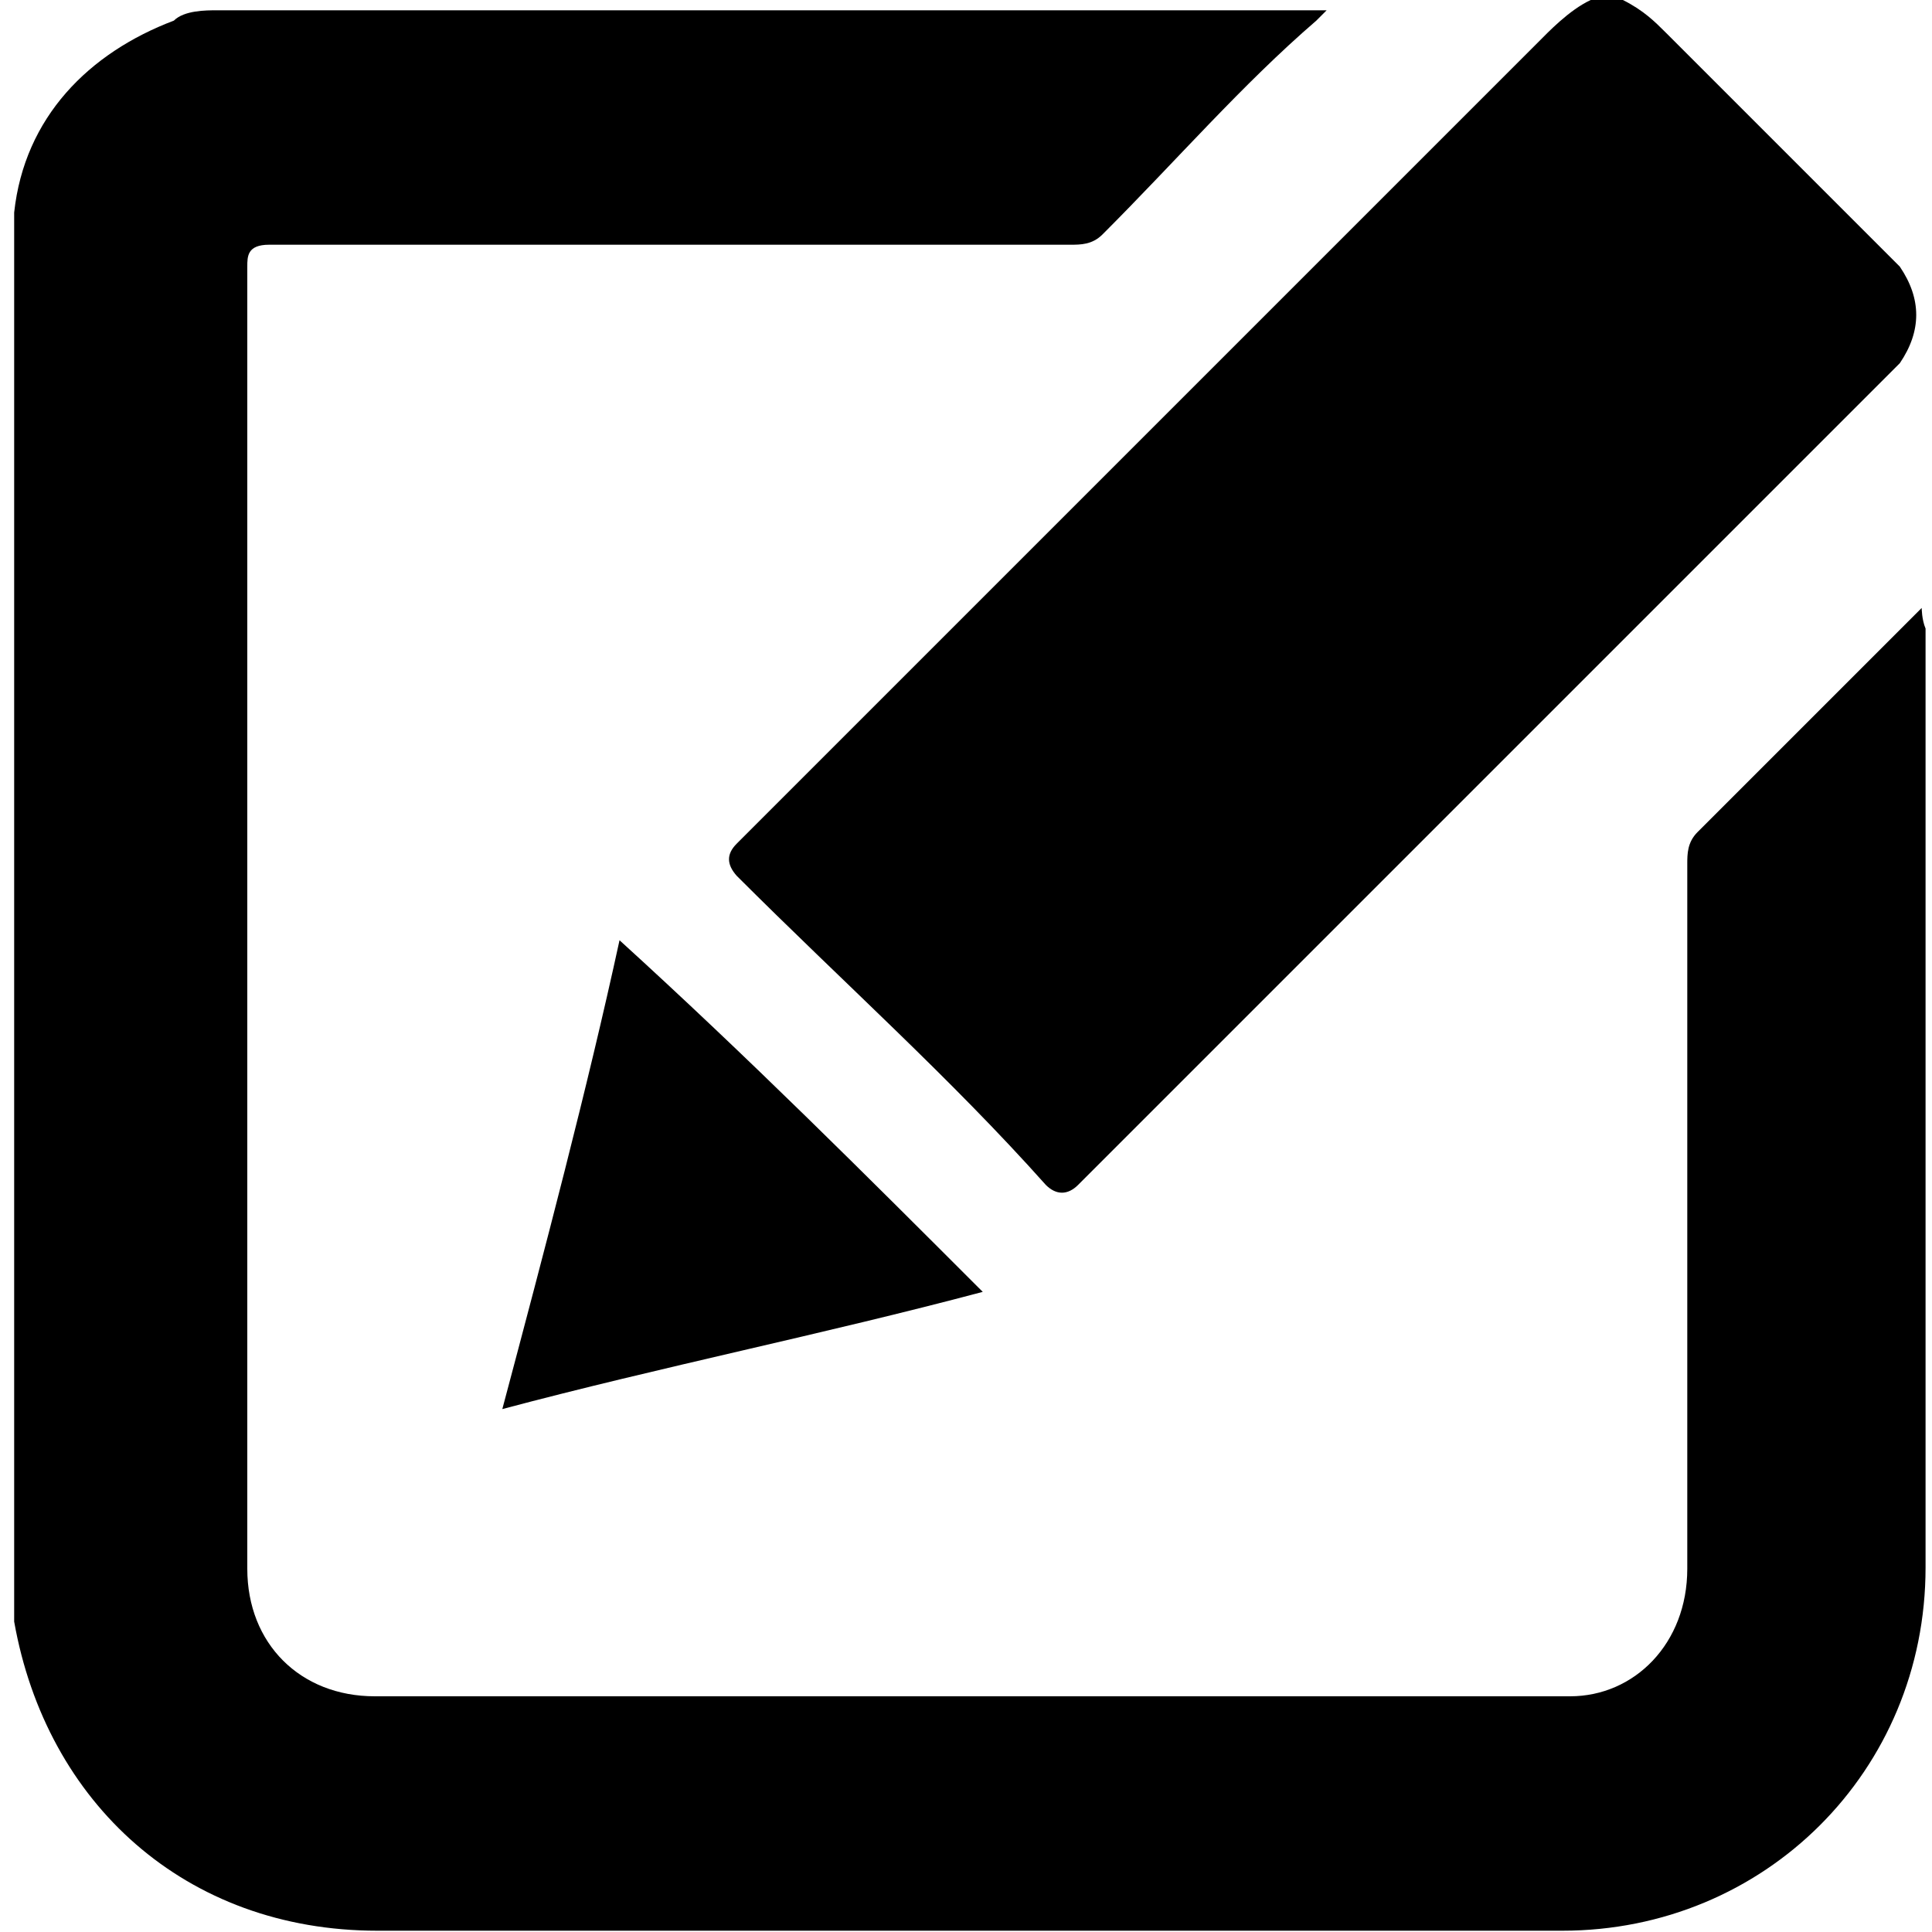
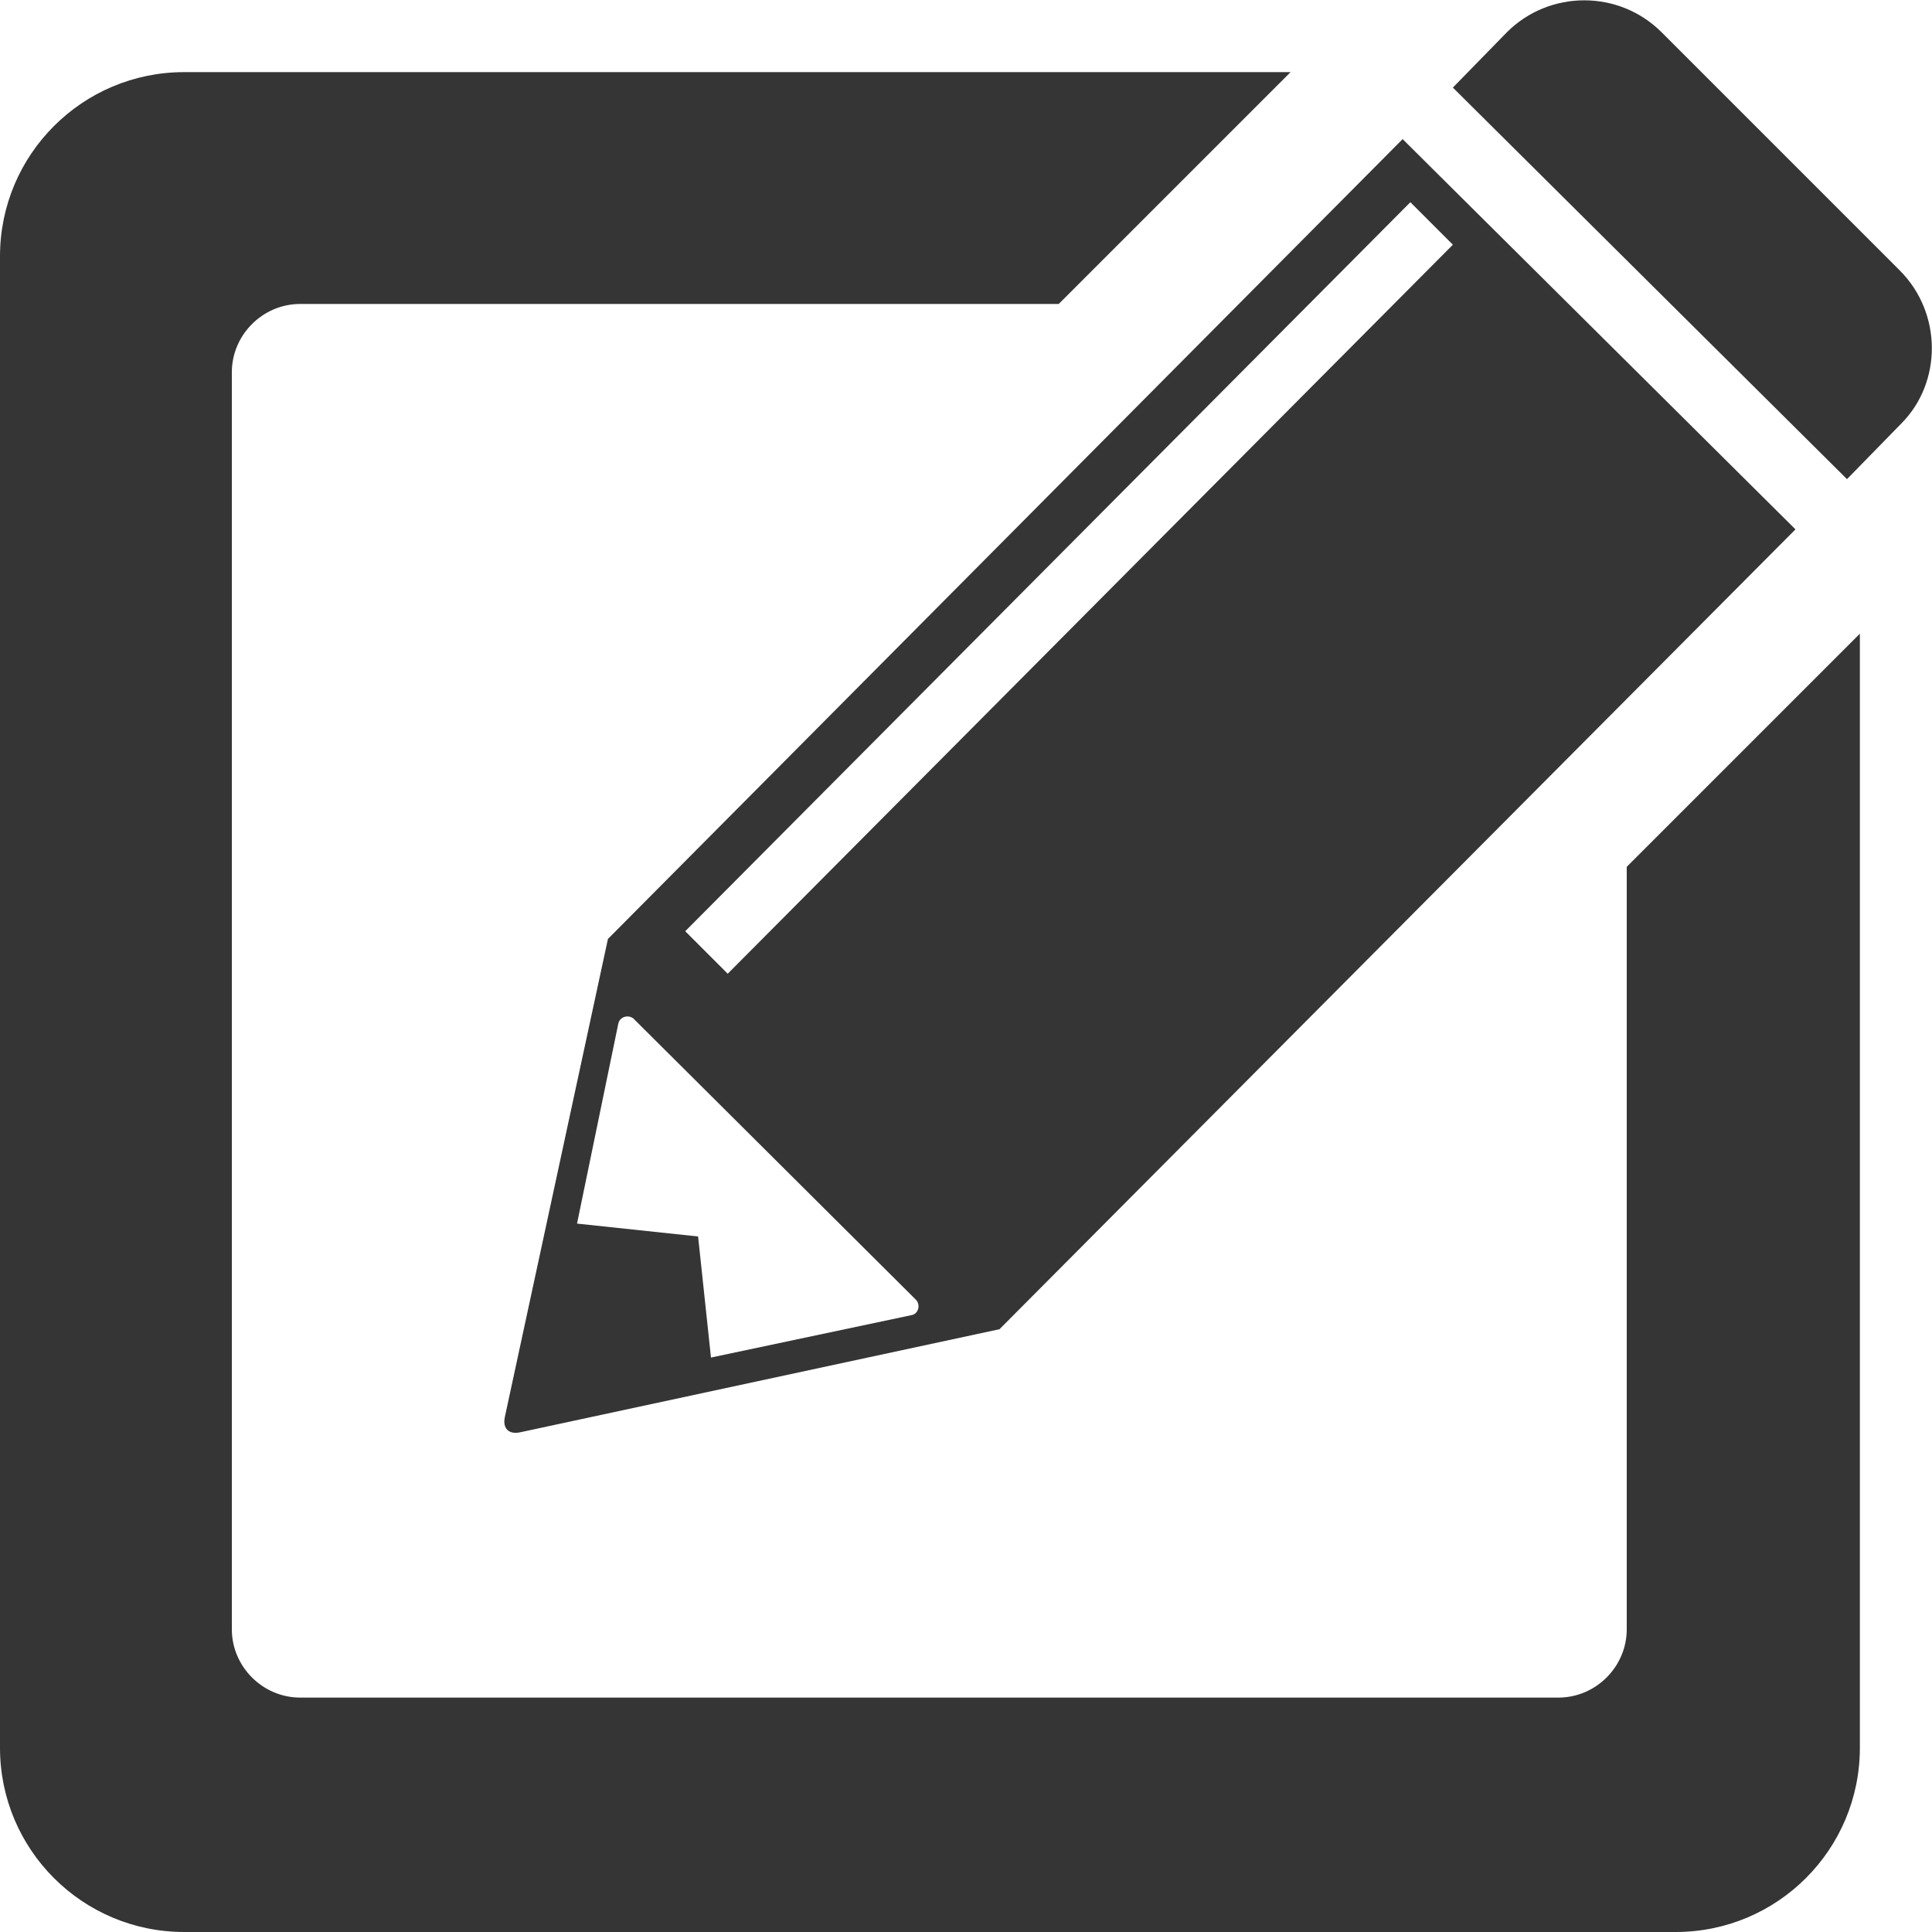
- <svg xmlns="http://www.w3.org/2000/svg" version="1.1" id="Layer_1" x="0px" y="0px" viewBox="-362 321.9 150 150" style="enable-background:new -362 321.9 150 150;" xml:space="preserve">
-   <g id="XMLID_64_">
-     <path id="XMLID_85_" d="M-212.8,369.1c-5.8,5.8-11.6,11.6-17.4,17.4c-0.8,0.8-0.8,1.7-0.8,2.5c0,18.2,0,36.5,0,54.7   c0,5.8-4.1,9.9-9.1,9.9c-30.7,0-62.2,0-92.8,0c-5.8,0-9.9-4.1-9.9-9.9c0-34,0-67.1,0-101.1c0-0.8,0-1.7,1.7-1.7   c20.7,0,41.4,0,62.2,0c0.8,0,1.7,0,2.5-0.8c5.8-5.8,10.8-11.6,16.6-16.6l0.8-0.8c-29,0-57.2,0-86.2,0c-0.8,0-2.5,0-3.3,0.8   c-6.6,2.5-11.6,7.5-12.4,14.9c0,36.5,0,72.1,0,108.6c0,0,0,0,0,0.8c2.5,14.1,13.3,24,28.2,24c30.7,0,61.3,0,92,0   c15.7,0,28.2-12.4,28.2-28.2c0-24,0-48.9,0-72.9C-212.8,370-212.8,369.1-212.8,369.1z" />
-     <path id="XMLID_86_" d="M-304.8,389.9c8.3,8.3,16.6,15.7,24,24c0.8,0.8,1.7,0.8,2.5,0c20.7-20.7,42.3-42.3,63-63l0.8-0.8   c1.7-2.5,1.7-5,0-7.5c-5.8-5.8-11.6-11.6-18.2-18.2c-0.8-0.8-1.7-1.7-3.3-2.5c-0.8,0-1.7,0-2.5,0c-1.7,0.8-3.3,2.5-4.1,3.3   c-20.7,20.7-41.4,41.4-62.2,62.2C-305.6,388.2-305.6,389-304.8,389.9z" />
-     <path id="XMLID_87_" d="M-323,431.3c12.4-3.3,24.9-5.8,37.3-9.1c-9.1-9.1-18.2-18.2-28.2-27.3C-316.4,406.4-319.7,418.9-323,431.3z   " />
+ <svg xmlns="http://www.w3.org/2000/svg" version="1.1" id="Camada_1" x="0px" y="0px" width="150px" height="150px" viewBox="0 0 150 150" enable-background="new 0 0 150 150" xml:space="preserve">
+   <g>
+     <g>
+       <path fill="#353535" d="M147.5,21L129,2.5c-3.3-3.3-8.7-3.3-12,0l-4.2,4.3l30.6,30.4l4.2-4.3C150.8,29.7,150.8,24.3,147.5,21z" />
+       <path fill="#353535" d="M108.9,10.8L47.2,72.9l-8,37.1c-0.2,0.9,0.3,1.4,1.2,1.2l37.2-8l61.8-62.1L108.9,10.8z M70.8,102.1    l-15.6,3.3l-1-9.4l-9.4-1L48,79.5c0.1-0.6,0.9-0.8,1.3-0.3l21.8,21.7C71.5,101.3,71.3,102,70.8,102.1z M109.5,15.7l3.3,3.3    L56.5,75.6l-3.3-3.3L109.5,15.7z" />
+     </g>
+     <g>
+       <path fill="#353535" d="M126.3,67.3v59.2c0,2.9-2.4,5.3-5.3,5.3H23.3c-2.9,0-5.3-2.4-5.3-5.3V28.9c0-2.9,2.4-5.3,5.3-5.3h58.9    l18-18H14.3C6.4,5.6,0,12,0,19.9v115.8c0,7.9,6.4,14.3,14.3,14.3h115.8c7.9,0,14.3-6.4,14.3-14.3V49.2L126.3,67.3z" />
+     </g>
  </g>
</svg>
